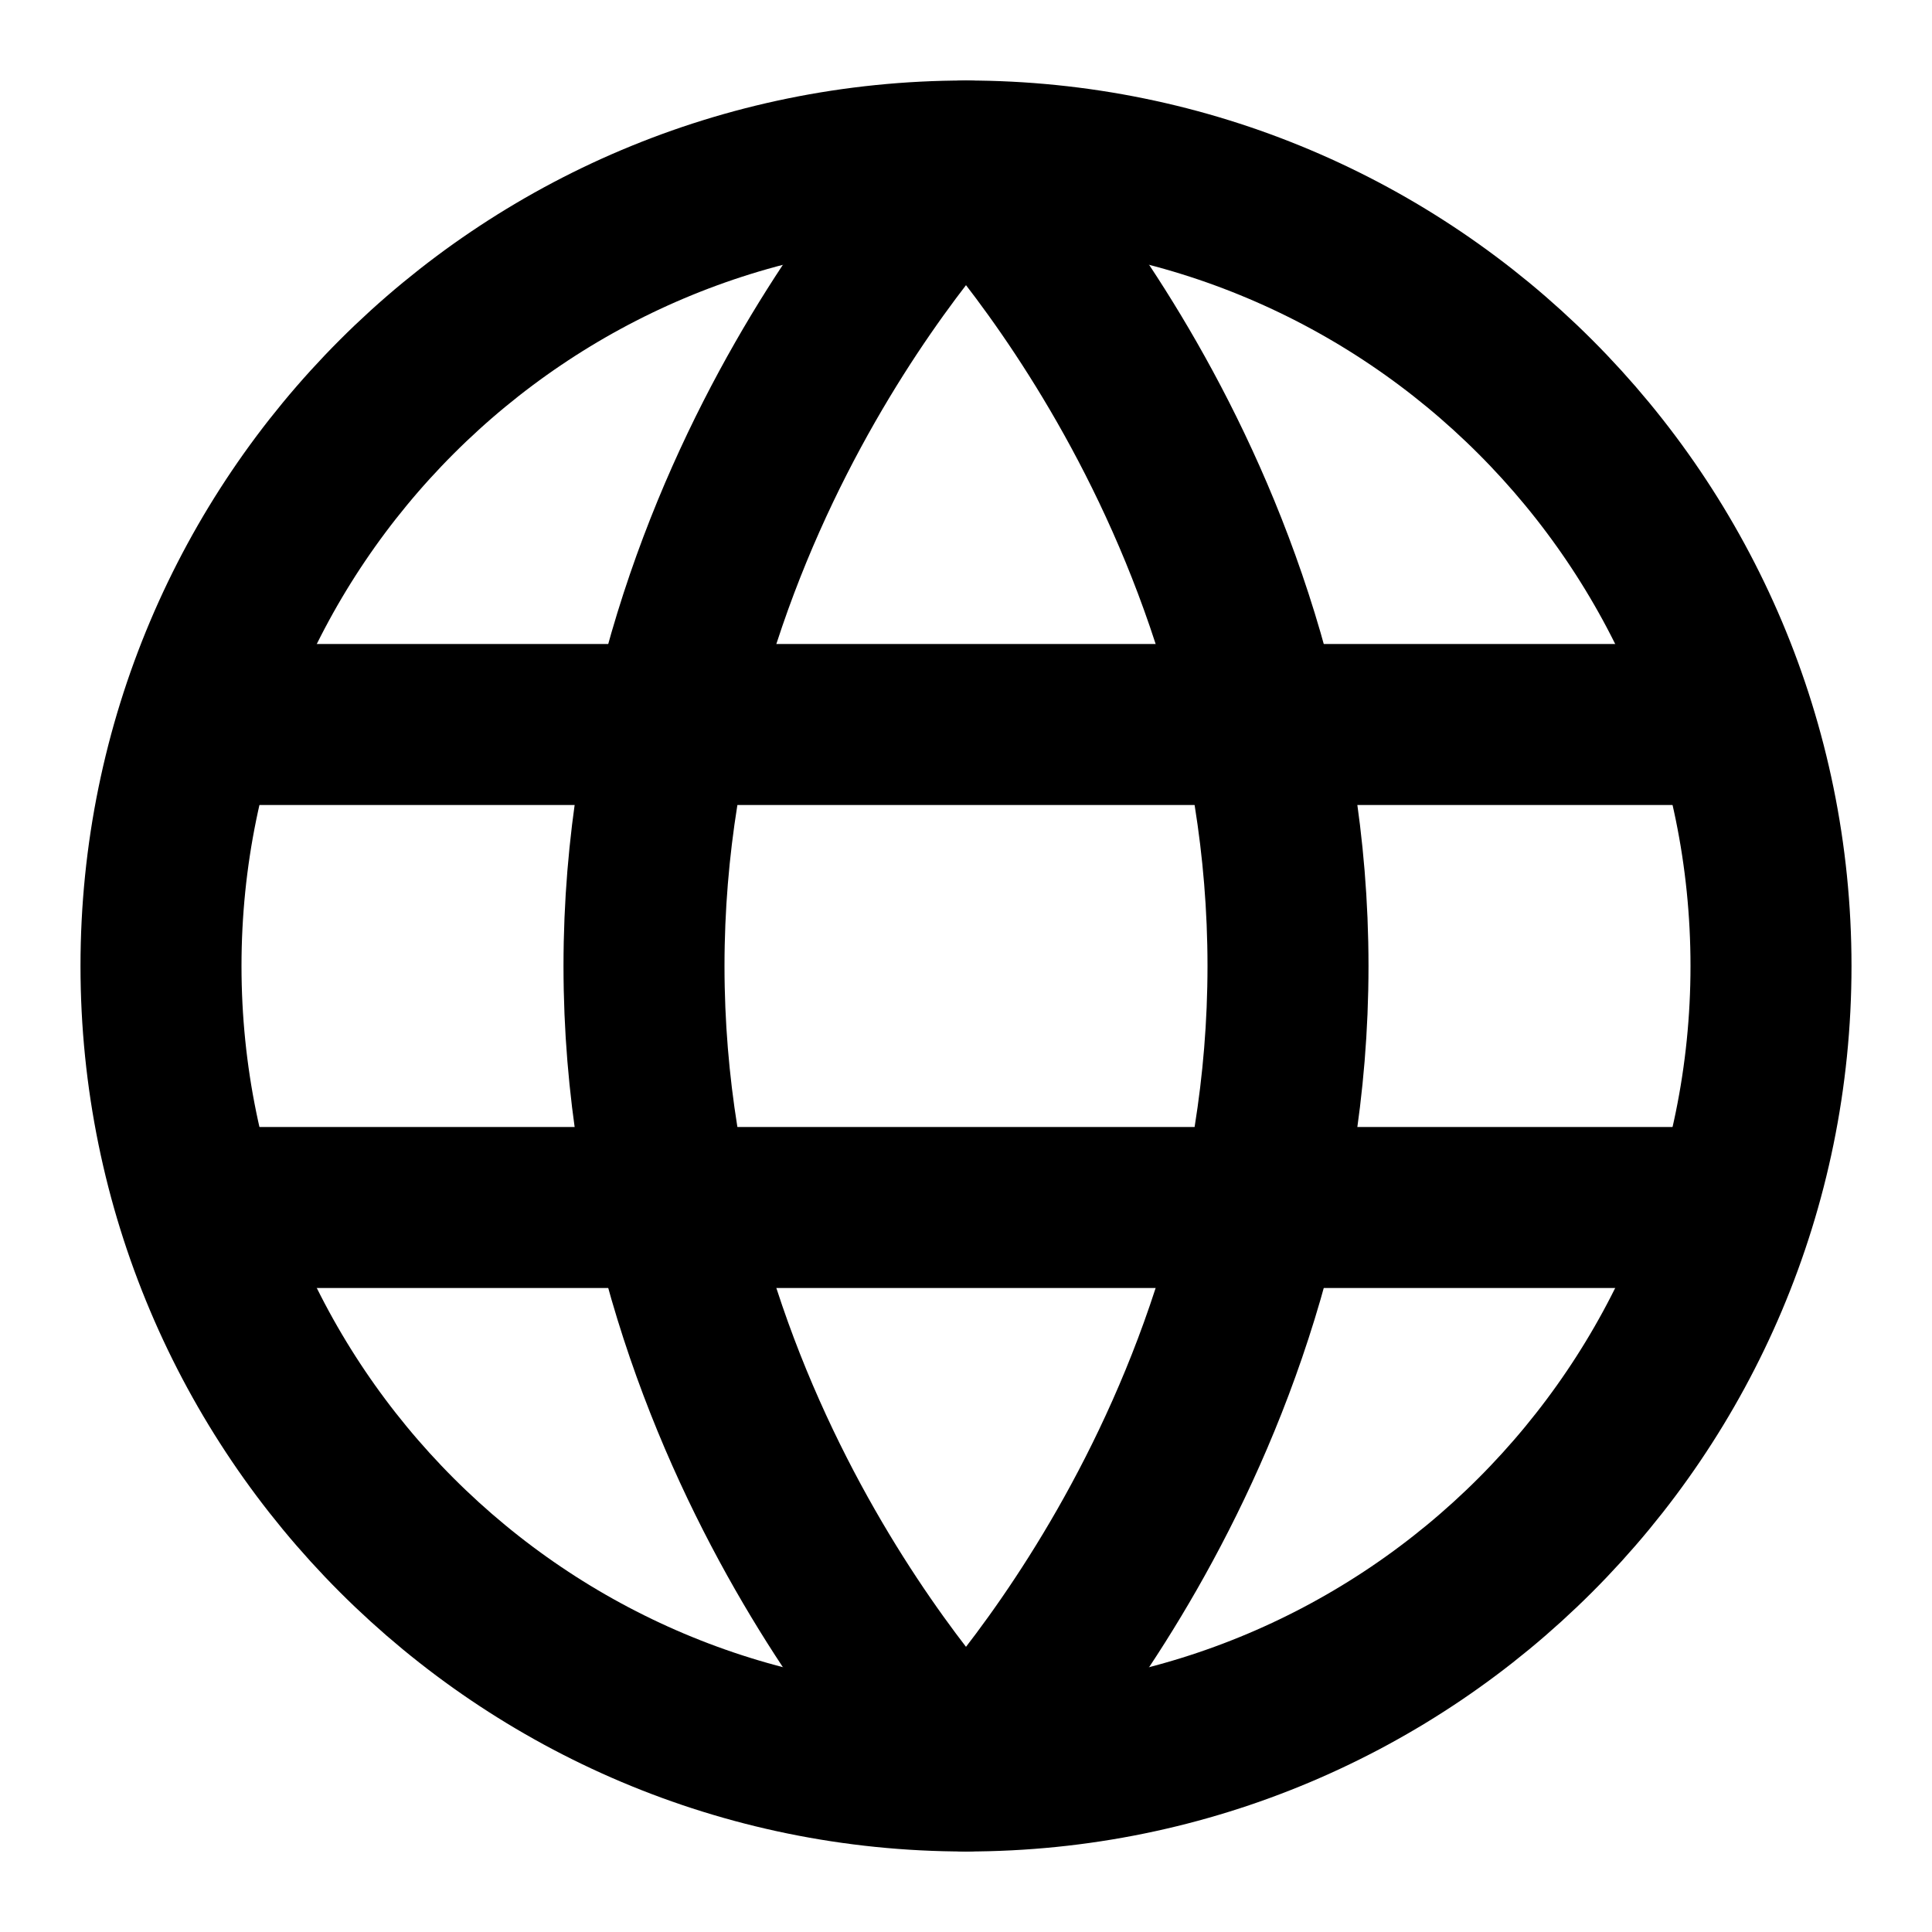
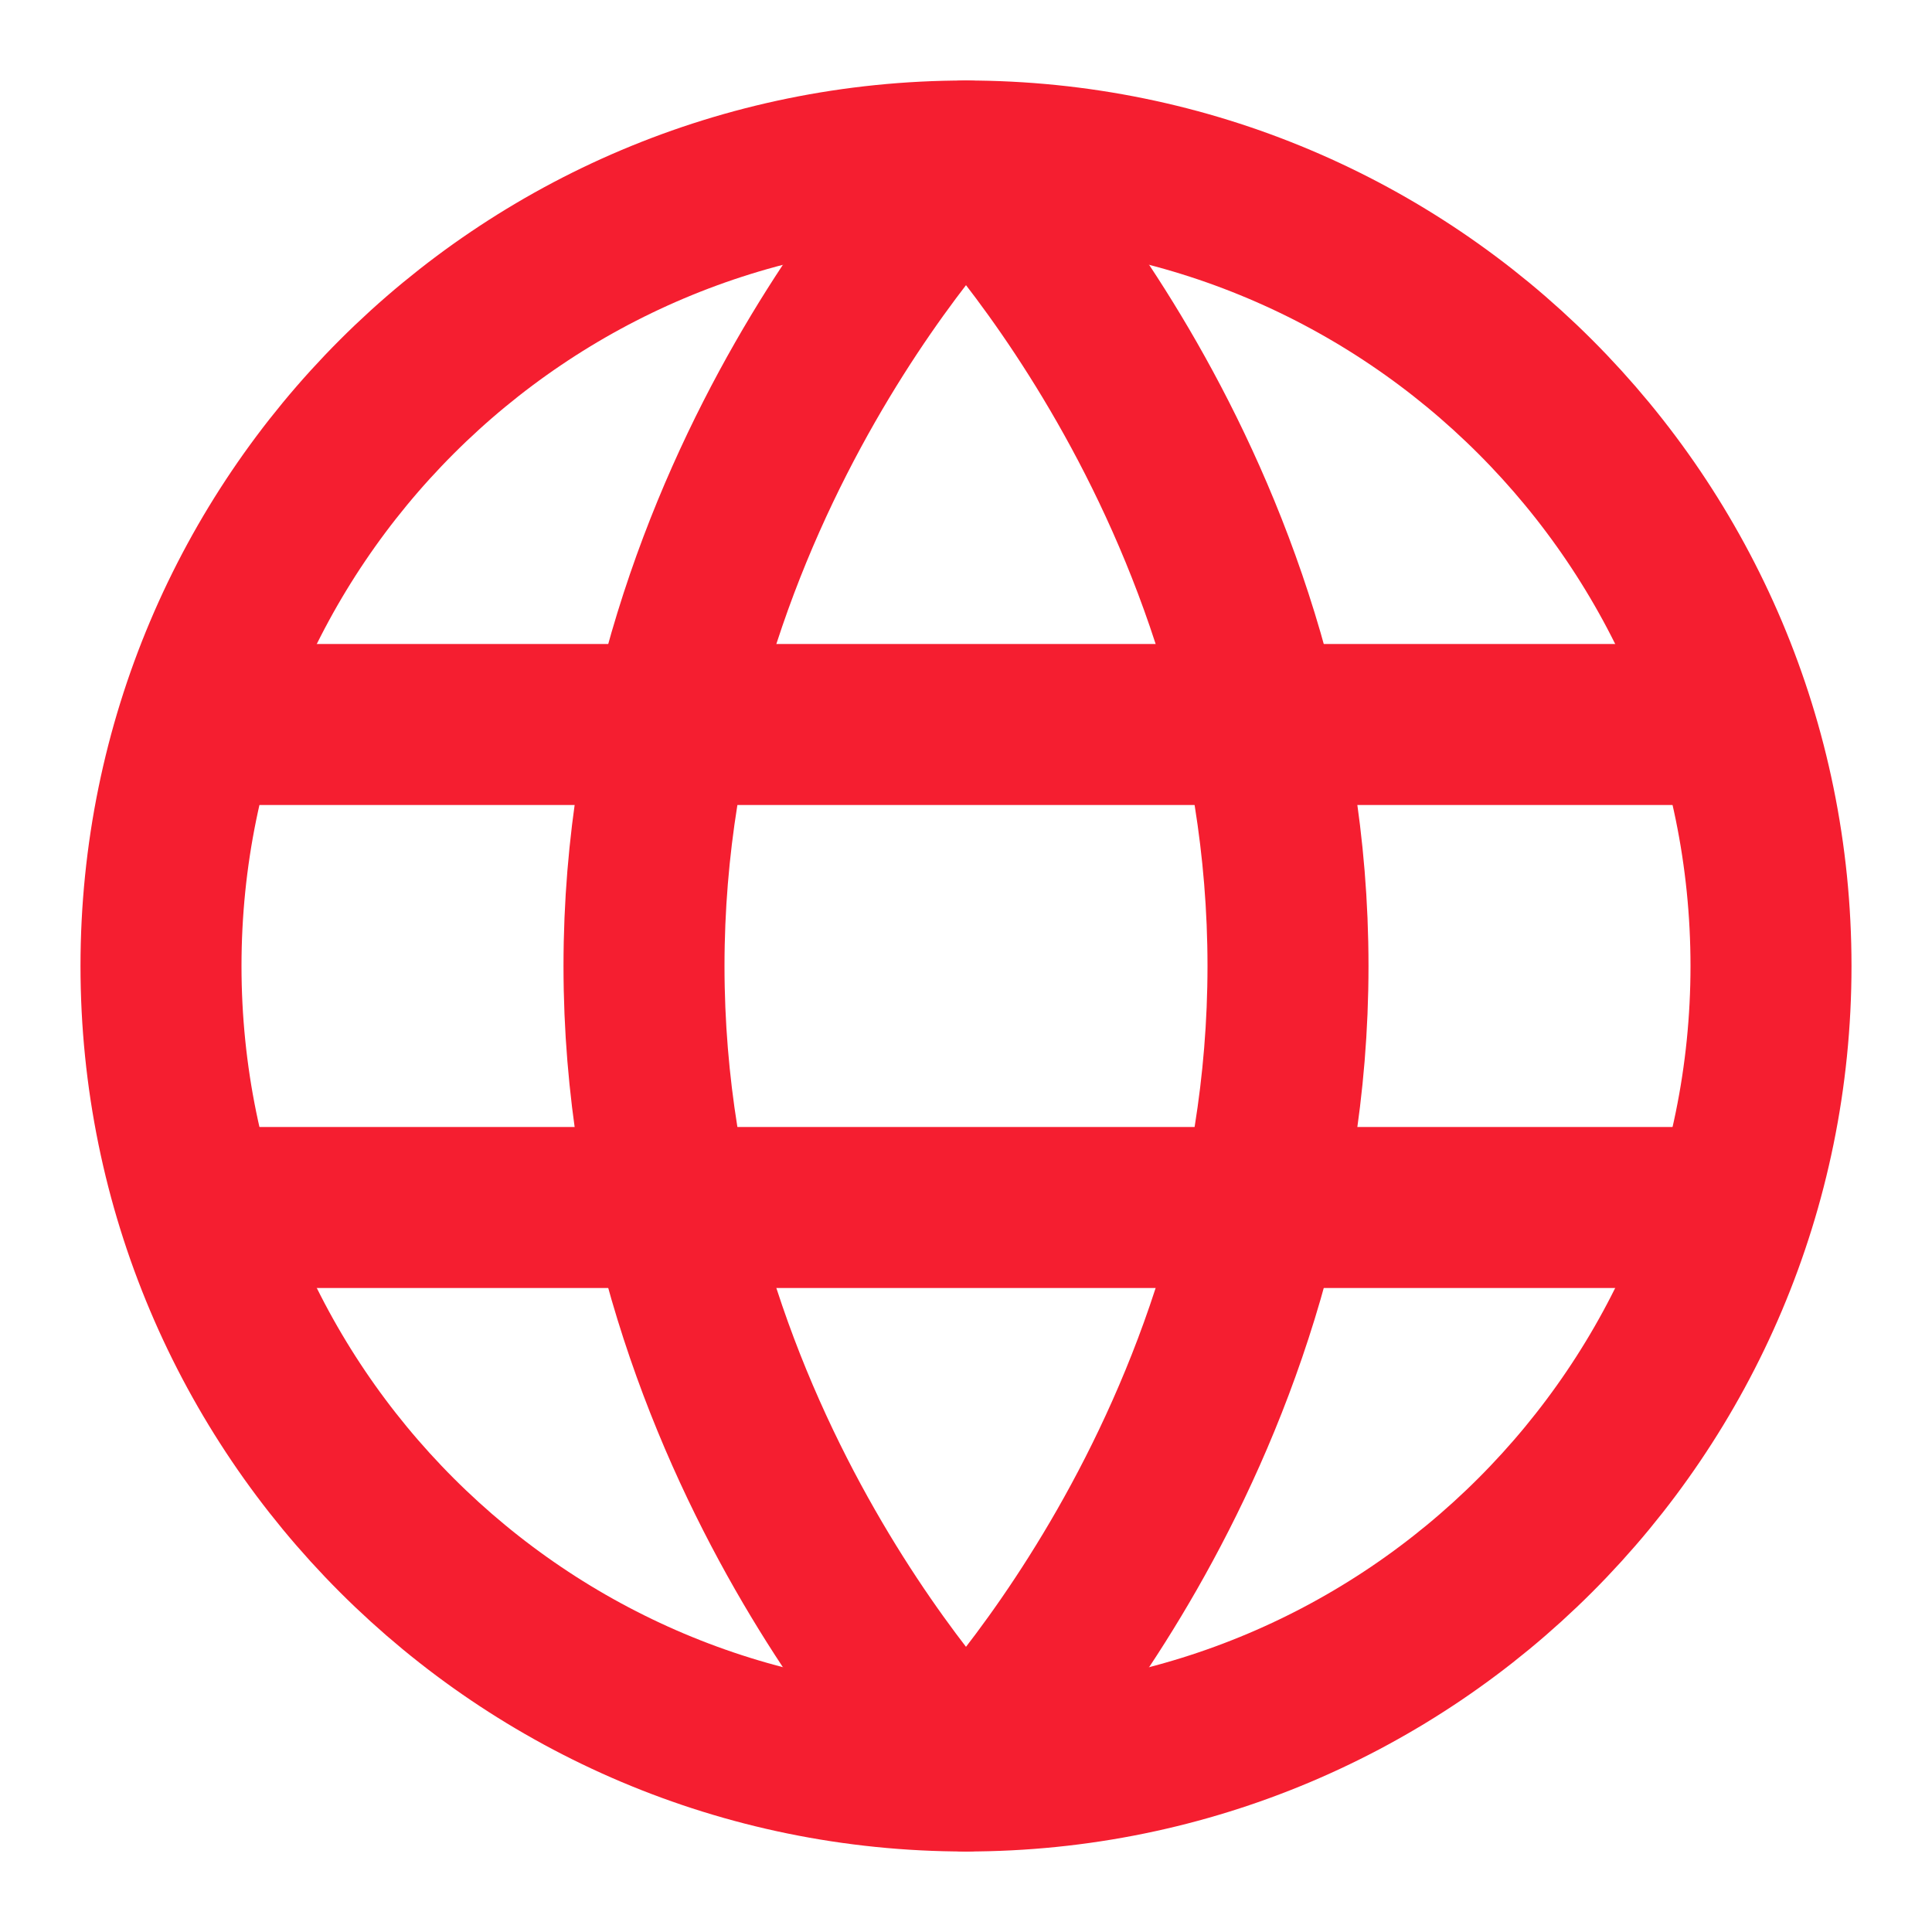
- <svg xmlns="http://www.w3.org/2000/svg" viewBox="0 0 24 24" fill="none" stroke="currentColor" stroke-width="2" stroke-linecap="round" stroke-linejoin="round">
+ <svg xmlns="http://www.w3.org/2000/svg" viewBox="0 0 24 24" fill="none" stroke="#F51E30" stroke-width="2" stroke-linecap="round" stroke-linejoin="round">
  <circle cx="12" cy="12" r="10" />
  <path d="M8 12c0 6 4 10 4 10s4-4 4-10S12 2 12 2 8 6 8 12Z" />
  <path d="M3 9h18M3 15h18" />
</svg>
